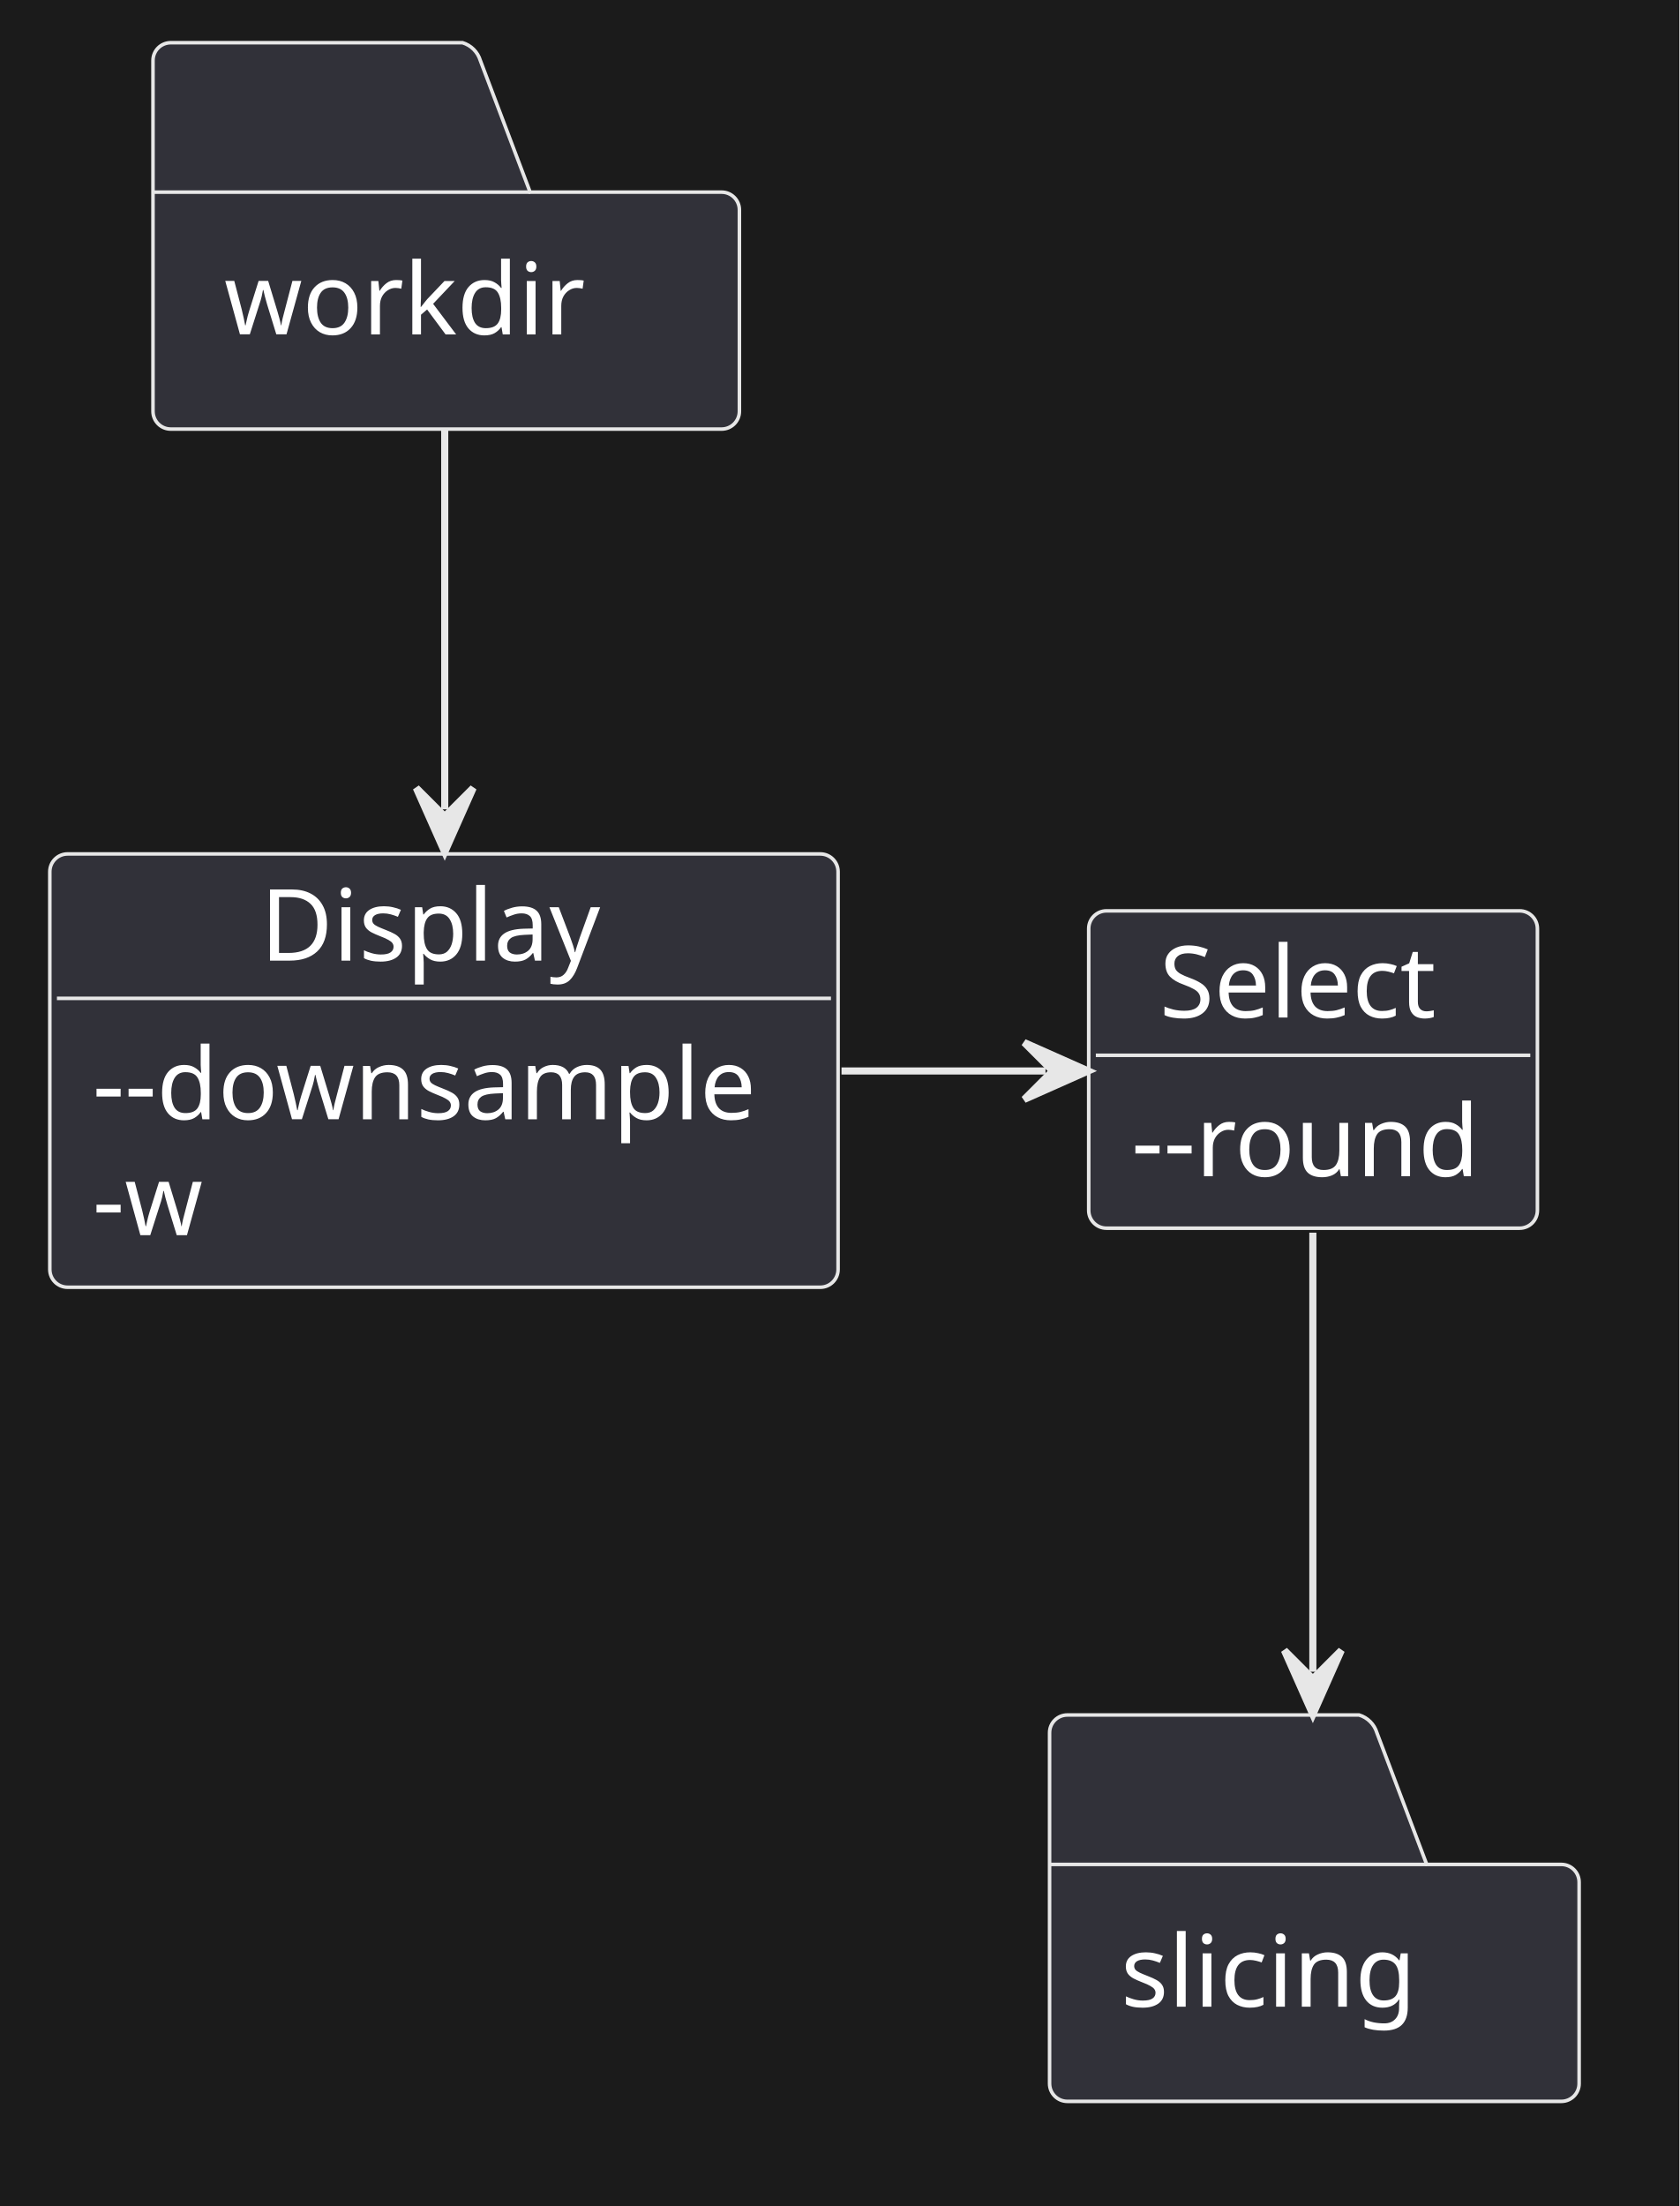
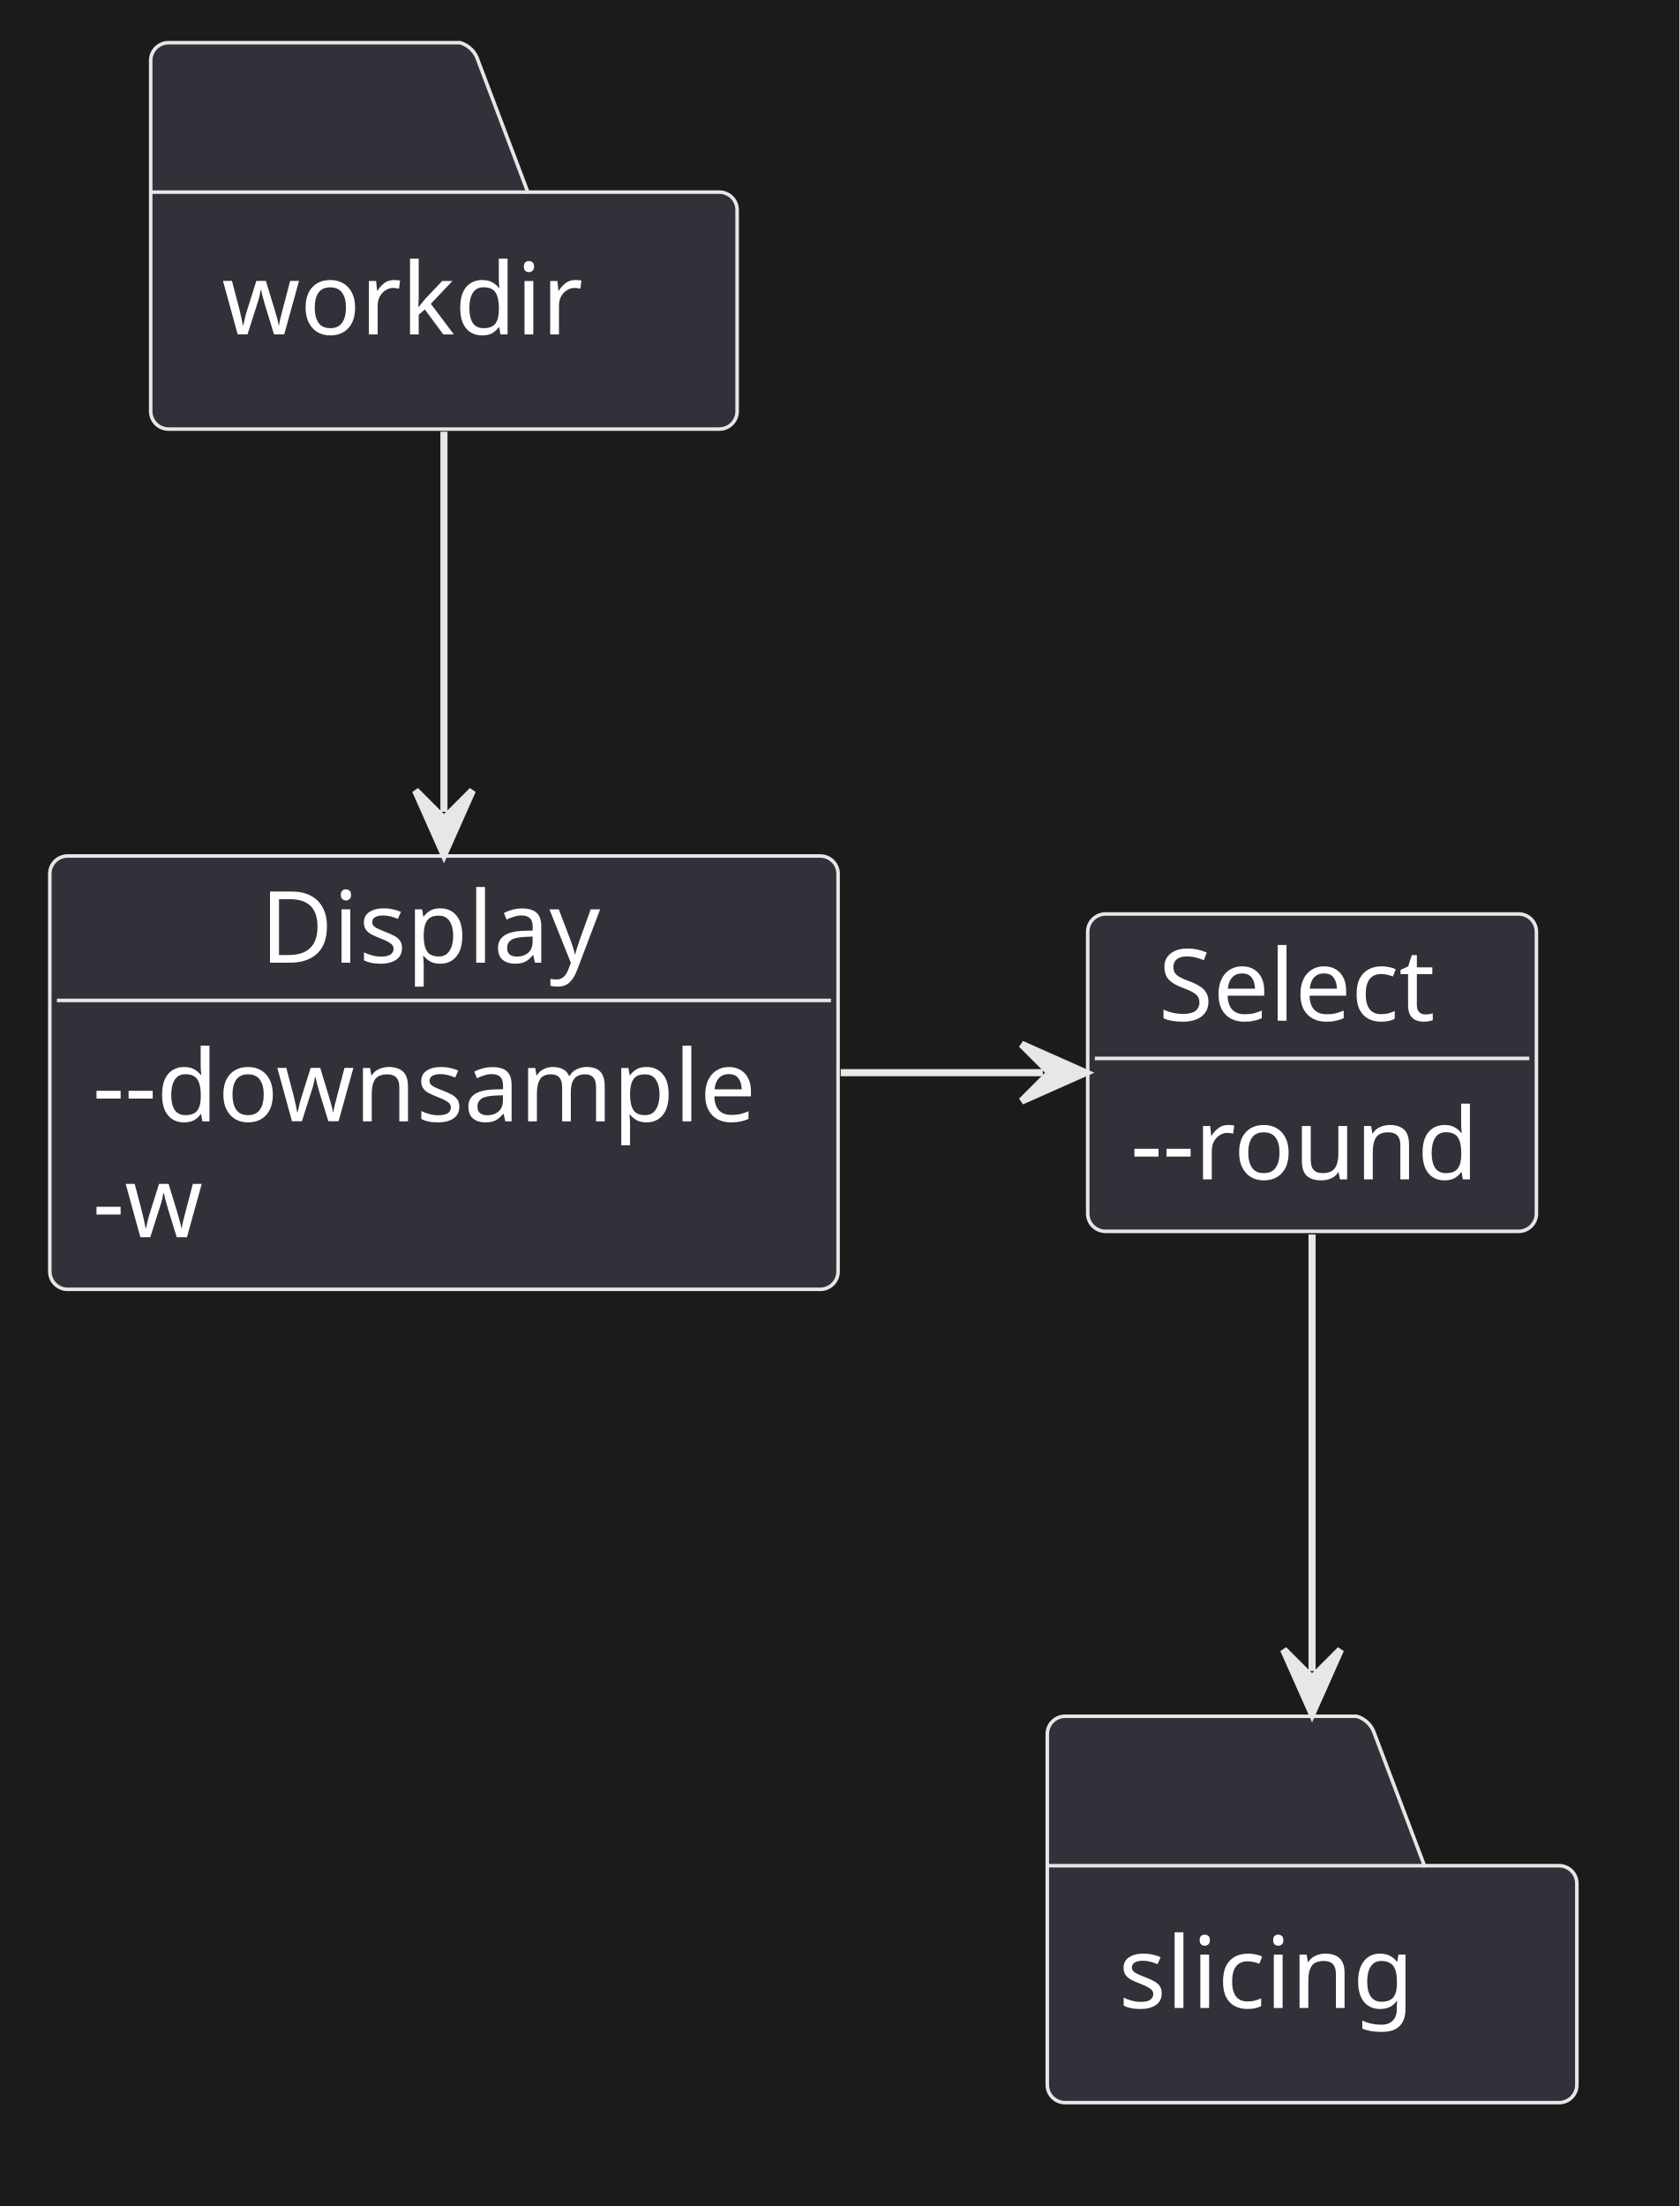
<svg xmlns="http://www.w3.org/2000/svg" contentStyleType="text/css" data-diagram-type="CLASS" height="310px" preserveAspectRatio="none" style="width:236px;height:310px;background:#1B1B1B;" version="1.1" viewBox="0 0 236 310" width="236px" zoomAndPan="magnify">
  <defs />
  <g>
    <rect fill="#1B1B1B" height="310" style="stroke:none;stroke-width:1;" width="236" x="0" y="0" />
    <g class="entity" data-qualified-name="workdir" data-source-line="1" id="ent0002">
-       <path d="M24,6 L65,6 A3.75,3.75 0 0 1 67.5,8.5 L74.5,27 L101.411,27 A2.5,2.5 0 0 1 103.911,29.5 L103.911,57.797 A2.5,2.5 0 0 1 101.411,60.297 L24,60.297 A2.5,2.5 0 0 1 21.5,57.797 L21.5,8.5 A2.5,2.5 0 0 1 24,6" fill="#313139" style="stroke:#E7E7E7;stroke-width:0.5;" />
-       <line style="stroke:#E7E7E7;stroke-width:0.5;" x1="21.5" x2="74.5" y1="27" y2="27" />
-       <text fill="#FFFFFF" font-family="sans-serif" font-size="14" lengthAdjust="spacing" textLength="52.411" x="31.5" y="46.995">workdir</text>
+       <path d="M23.68,6 L64.68,6 A3.75,3.75 0 0 1 67.18,8.5 L74.18,27 L101.091,27 A2.5,2.5 0 0 1 103.591,29.5 L103.591,57.797 A2.5,2.5 0 0 1 101.091,60.297 L23.68,60.297 A2.5,2.5 0 0 1 21.18,57.797 L21.18,8.5 A2.5,2.5 0 0 1 23.68,6" fill="#313139" style="stroke:#E7E7E7;stroke-width:0.5;" />
+       <line style="stroke:#E7E7E7;stroke-width:0.5;" x1="21.18" x2="74.18" y1="27" y2="27" />
+       <text fill="#FFFFFF" font-family="sans-serif" font-size="14" lengthAdjust="spacing" textLength="52.411" x="31.18" y="46.995">workdir</text>
    </g>
    <g class="entity" data-qualified-name="slicing" data-source-line="10" id="ent0005">
-       <path d="M150,241 L191,241 A3.75,3.75 0 0 1 193.5,243.5 L200.5,262 L219.42,262 A2.5,2.5 0 0 1 221.92,264.5 L221.92,292.797 A2.5,2.5 0 0 1 219.42,295.297 L150,295.297 A2.5,2.5 0 0 1 147.5,292.797 L147.5,243.5 A2.5,2.5 0 0 1 150,241" fill="#313139" style="stroke:#E7E7E7;stroke-width:0.5;" />
-       <line style="stroke:#E7E7E7;stroke-width:0.5;" x1="147.5" x2="200.5" y1="262" y2="262" />
-       <text fill="#FFFFFF" font-family="sans-serif" font-size="14" lengthAdjust="spacing" textLength="44.42" x="157.5" y="281.995">slicing</text>
+       <path d="M149.68,241.18 L190.68,241.18 A3.75,3.75 0 0 1 193.18,243.68 L200.18,262.18 L219.1,262.18 A2.5,2.5 0 0 1 221.6,264.68 L221.6,292.977 A2.5,2.5 0 0 1 219.1,295.477 L149.68,295.477 A2.5,2.5 0 0 1 147.18,292.977 L147.18,243.68 A2.5,2.5 0 0 1 149.68,241.18" fill="#313139" style="stroke:#E7E7E7;stroke-width:0.5;" />
+       <line style="stroke:#E7E7E7;stroke-width:0.5;" x1="147.18" x2="200.18" y1="262.18" y2="262.18" />
+       <text fill="#FFFFFF" font-family="sans-serif" font-size="14" lengthAdjust="spacing" textLength="44.42" x="157.18" y="282.175">slicing</text>
    </g>
    <g class="entity" data-qualified-name="Display" data-source-line="3" id="ent0003">
-       <rect fill="#313139" height="60.891" rx="2.5" ry="2.5" style="stroke:#E7E7E7;stroke-width:0.5;" width="110.779" x="7" y="120" />
-       <text fill="#FFFFFF" font-family="sans-serif" font-size="14" lengthAdjust="spacing" textLength="51.605" x="36.587" y="134.995">Display</text>
-       <line style="stroke:#E7E7E7;stroke-width:0.5;" x1="8" x2="116.779" y1="140.297" y2="140.297" />
-       <text fill="#FFFFFF" font-family="sans-serif" font-size="14" lengthAdjust="spacing" textLength="98.779" x="13" y="157.292">--downsample</text>
-       <text fill="#FFFFFF" font-family="sans-serif" font-size="14" lengthAdjust="spacing" textLength="16.502" x="13" y="173.589">-w</text>
+       <rect fill="#313139" height="60.891" rx="2.5" ry="2.5" style="stroke:#E7E7E7;stroke-width:0.5;" width="110.779" x="7" y="120.29" />
+       <text fill="#FFFFFF" font-family="sans-serif" font-size="14" lengthAdjust="spacing" textLength="51.605" x="36.587" y="135.285">Display</text>
+       <line style="stroke:#E7E7E7;stroke-width:0.5;" x1="8" x2="116.779" y1="140.587" y2="140.587" />
+       <text fill="#FFFFFF" font-family="sans-serif" font-size="14" lengthAdjust="spacing" textLength="98.779" x="13" y="157.582">--downsample</text>
+       <text fill="#FFFFFF" font-family="sans-serif" font-size="14" lengthAdjust="spacing" textLength="16.502" x="13" y="173.879">-w</text>
    </g>
    <g class="entity" data-qualified-name="Select" data-source-line="7" id="ent0004">
-       <rect fill="#313139" height="44.594" rx="2.5" ry="2.5" style="stroke:#E7E7E7;stroke-width:0.5;" width="63.058" x="153" y="128" />
-       <text fill="#FFFFFF" font-family="sans-serif" font-size="14" lengthAdjust="spacing" textLength="43.19" x="162.934" y="142.995">Select</text>
-       <line style="stroke:#E7E7E7;stroke-width:0.5;" x1="154" x2="215.058" y1="148.297" y2="148.297" />
-       <text fill="#FFFFFF" font-family="sans-serif" font-size="14" lengthAdjust="spacing" textLength="51.058" x="159" y="165.292">--round</text>
+       <rect fill="#313139" height="44.594" rx="2.5" ry="2.5" style="stroke:#E7E7E7;stroke-width:0.5;" width="63.058" x="152.86" y="128.44" />
+       <text fill="#FFFFFF" font-family="sans-serif" font-size="14" lengthAdjust="spacing" textLength="43.19" x="162.794" y="143.435">Select</text>
+       <line style="stroke:#E7E7E7;stroke-width:0.5;" x1="153.86" x2="214.918" y1="148.737" y2="148.737" />
+       <text fill="#FFFFFF" font-family="sans-serif" font-size="14" lengthAdjust="spacing" textLength="51.058" x="158.86" y="165.732">--round</text>
    </g>
    <g class="link" data-entity-1="ent0002" data-entity-2="ent0003" data-link-type="dependency" data-source-line="13" id="lnk6">
-       <path codeLine="13" d="M62.5,60.21 C62.5,77.91 62.5,95.32 62.5,113.73" fill="none" id="workdir-to-Display" style="stroke:#E7E7E7;stroke-width:1;" />
-       <polygon fill="#E7E7E7" points="62.5,119.73,66.5,110.73,62.5,114.73,58.5,110.73,62.5,119.73" style="stroke:#E7E7E7;stroke-width:1;" />
+       <path codeLine="13" d="M62.39,60.66 C62.39,78.39 62.39,95.74 62.39,114.09" fill="none" id="workdir-to-Display" style="stroke:#E7E7E7;stroke-width:1;" />
+       <polygon fill="#E7E7E7" points="62.39,120.09,66.39,111.09,62.39,115.09,58.39,111.09,62.39,120.09" style="stroke:#E7E7E7;stroke-width:1;" />
    </g>
    <g class="link" data-entity-1="ent0003" data-entity-2="ent0004" data-link-type="dependency" data-source-line="14" id="lnk7">
-       <path codeLine="14" d="M118.26,150.5 C129.82,150.5 135.37,150.5 146.93,150.5" fill="none" id="Display-to-Select" style="stroke:#E7E7E7;stroke-width:1;" />
-       <polygon fill="#E7E7E7" points="152.93,150.5,143.93,146.5,147.93,150.5,143.93,154.5,152.93,150.5" style="stroke:#E7E7E7;stroke-width:1;" />
+       <path codeLine="14" d="M118.15,150.74 C129.62,150.74 135.09,150.74 146.56,150.74" fill="none" id="Display-to-Select" style="stroke:#E7E7E7;stroke-width:1;" />
+       <polygon fill="#E7E7E7" points="152.56,150.74,143.56,146.74,147.56,150.74,143.56,154.74,152.56,150.74" style="stroke:#E7E7E7;stroke-width:1;" />
    </g>
    <g class="link" data-entity-1="ent0004" data-entity-2="ent0005" data-link-type="dependency" data-source-line="15" id="lnk8">
-       <path codeLine="15" d="M184.5,173.22 C184.5,192.44 184.5,214.51 184.5,234.92" fill="none" id="Select-to-slicing" style="stroke:#E7E7E7;stroke-width:1;" />
-       <polygon fill="#E7E7E7" points="184.5,240.92,188.5,231.92,184.5,235.92,180.5,231.92,184.5,240.92" style="stroke:#E7E7E7;stroke-width:1;" />
+       <path codeLine="15" d="M184.39,173.48 C184.39,192.58 184.39,214.42 184.39,234.82" fill="none" id="Select-to-slicing" style="stroke:#E7E7E7;stroke-width:1;" />
+       <polygon fill="#E7E7E7" points="184.39,240.82,188.39,231.82,184.39,235.82,180.39,231.82,184.39,240.82" style="stroke:#E7E7E7;stroke-width:1;" />
    </g>
  </g>
</svg>
